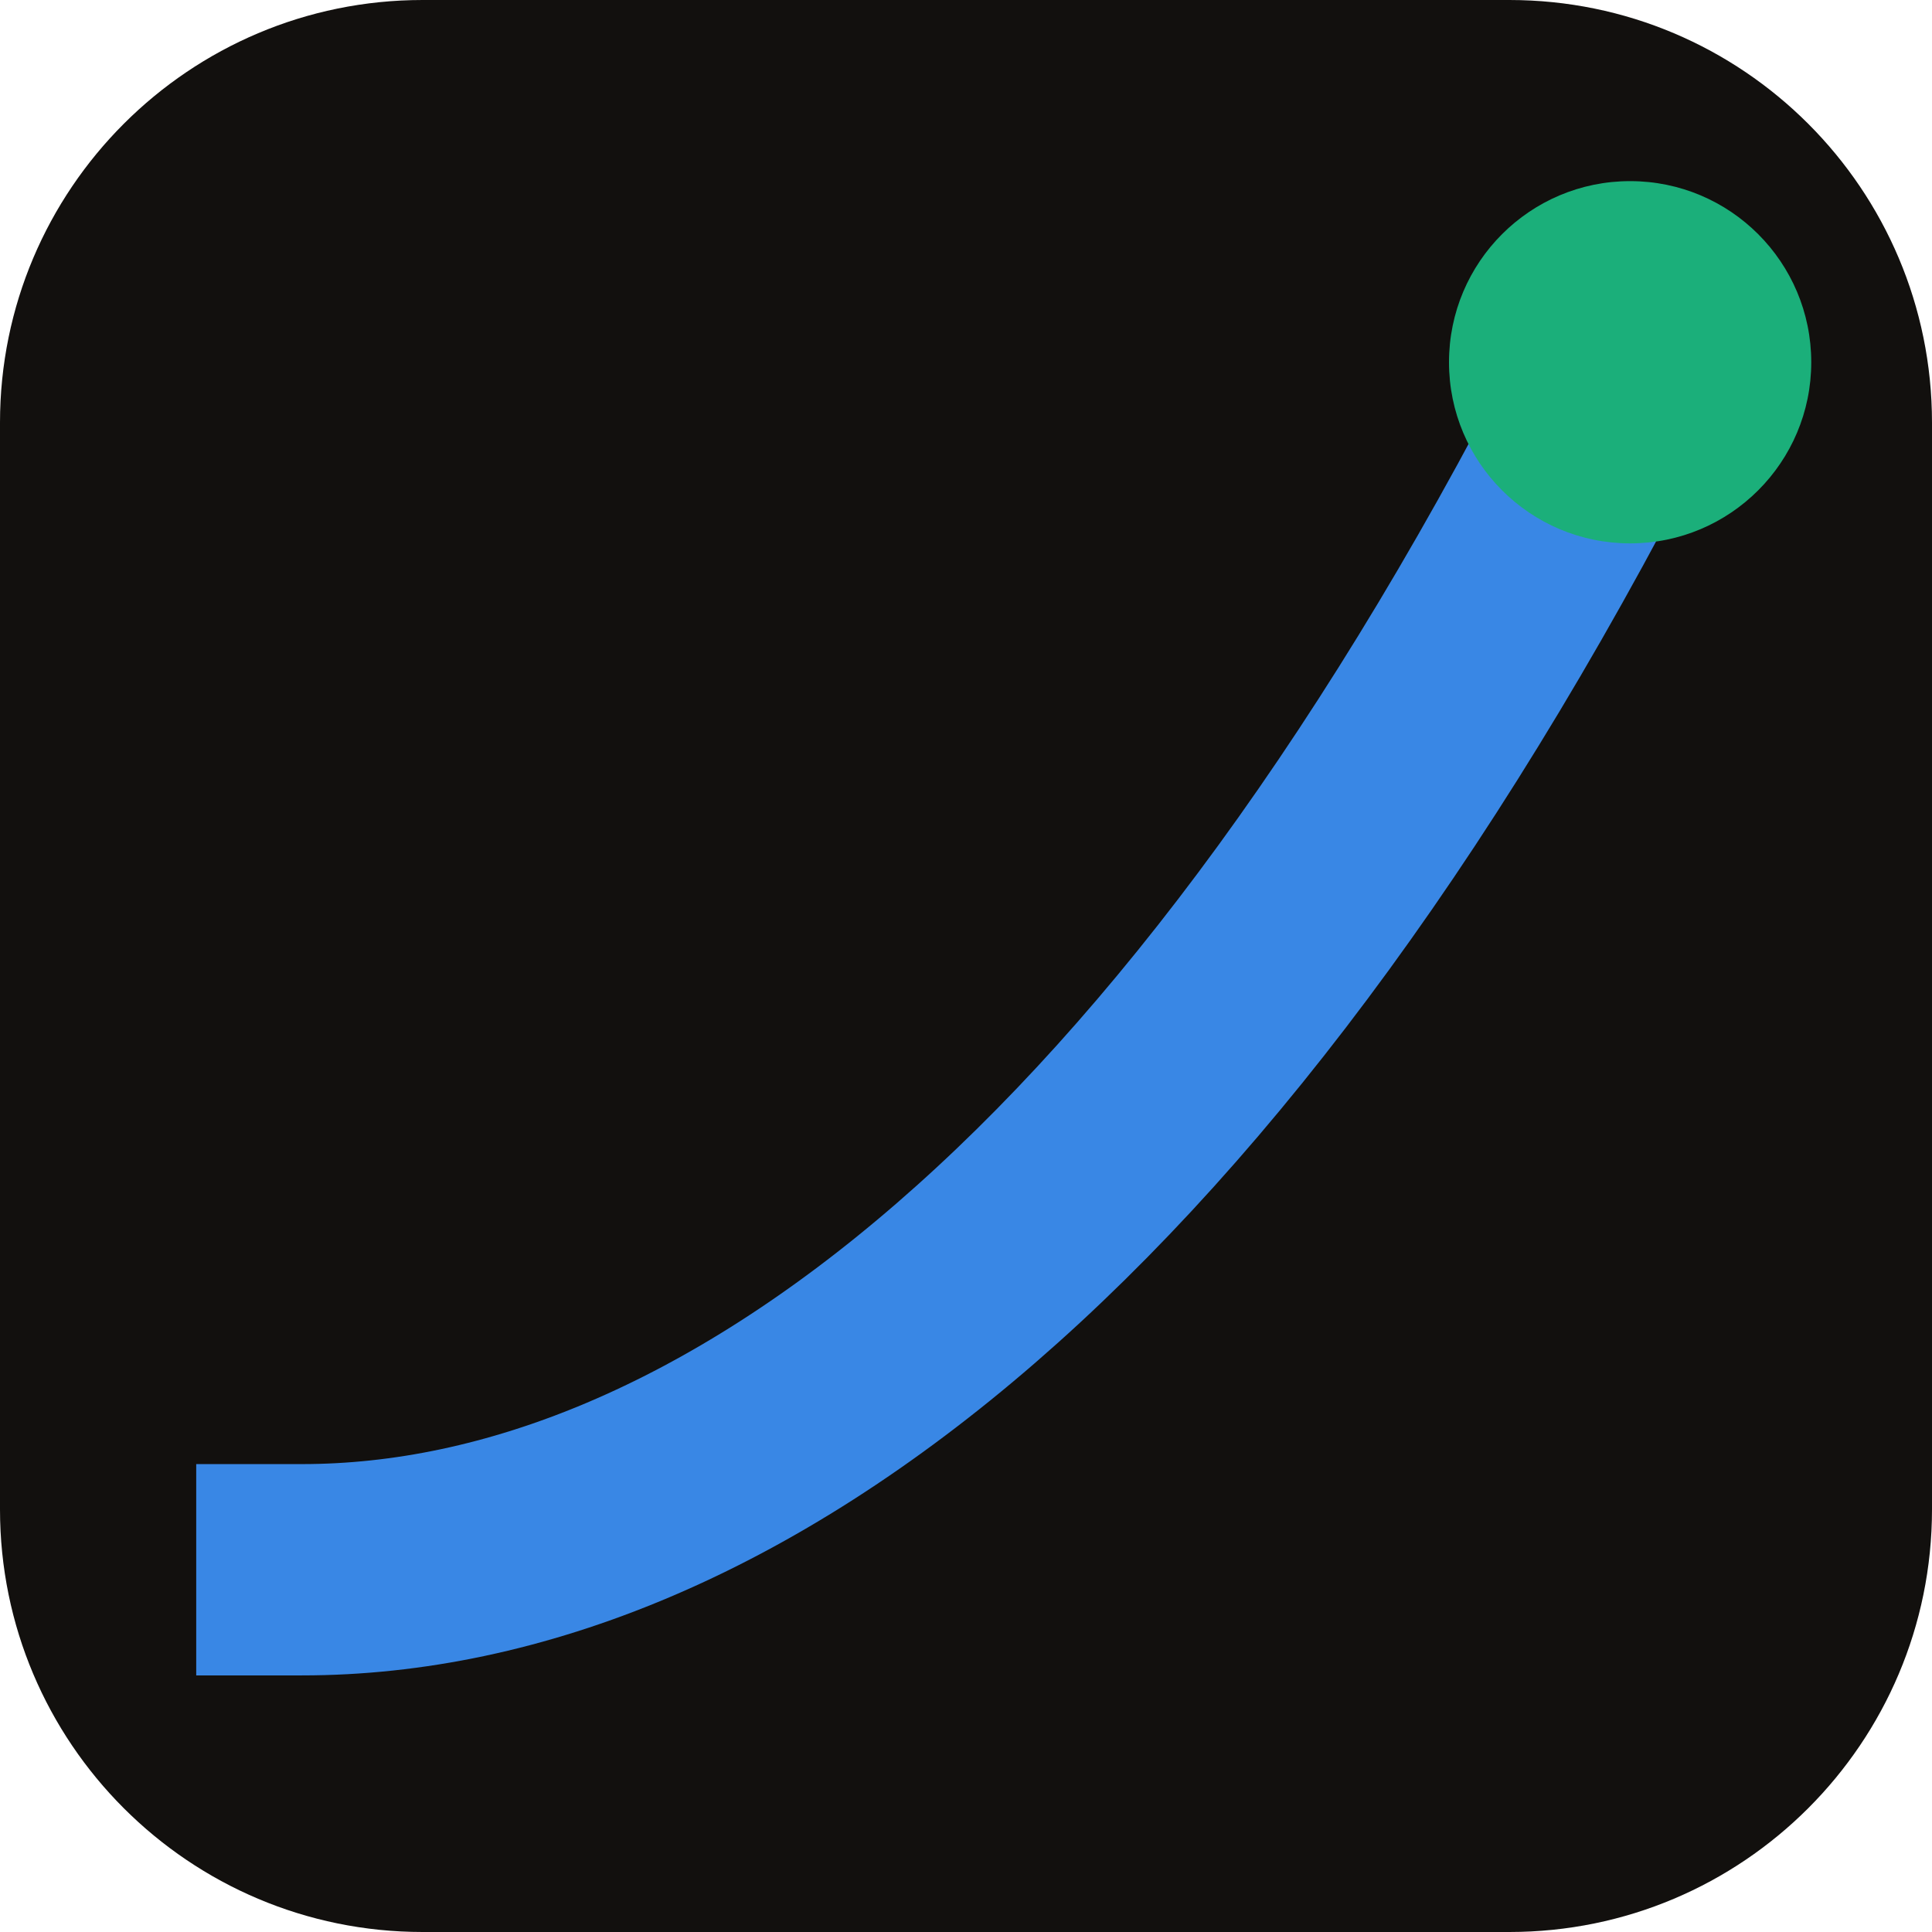
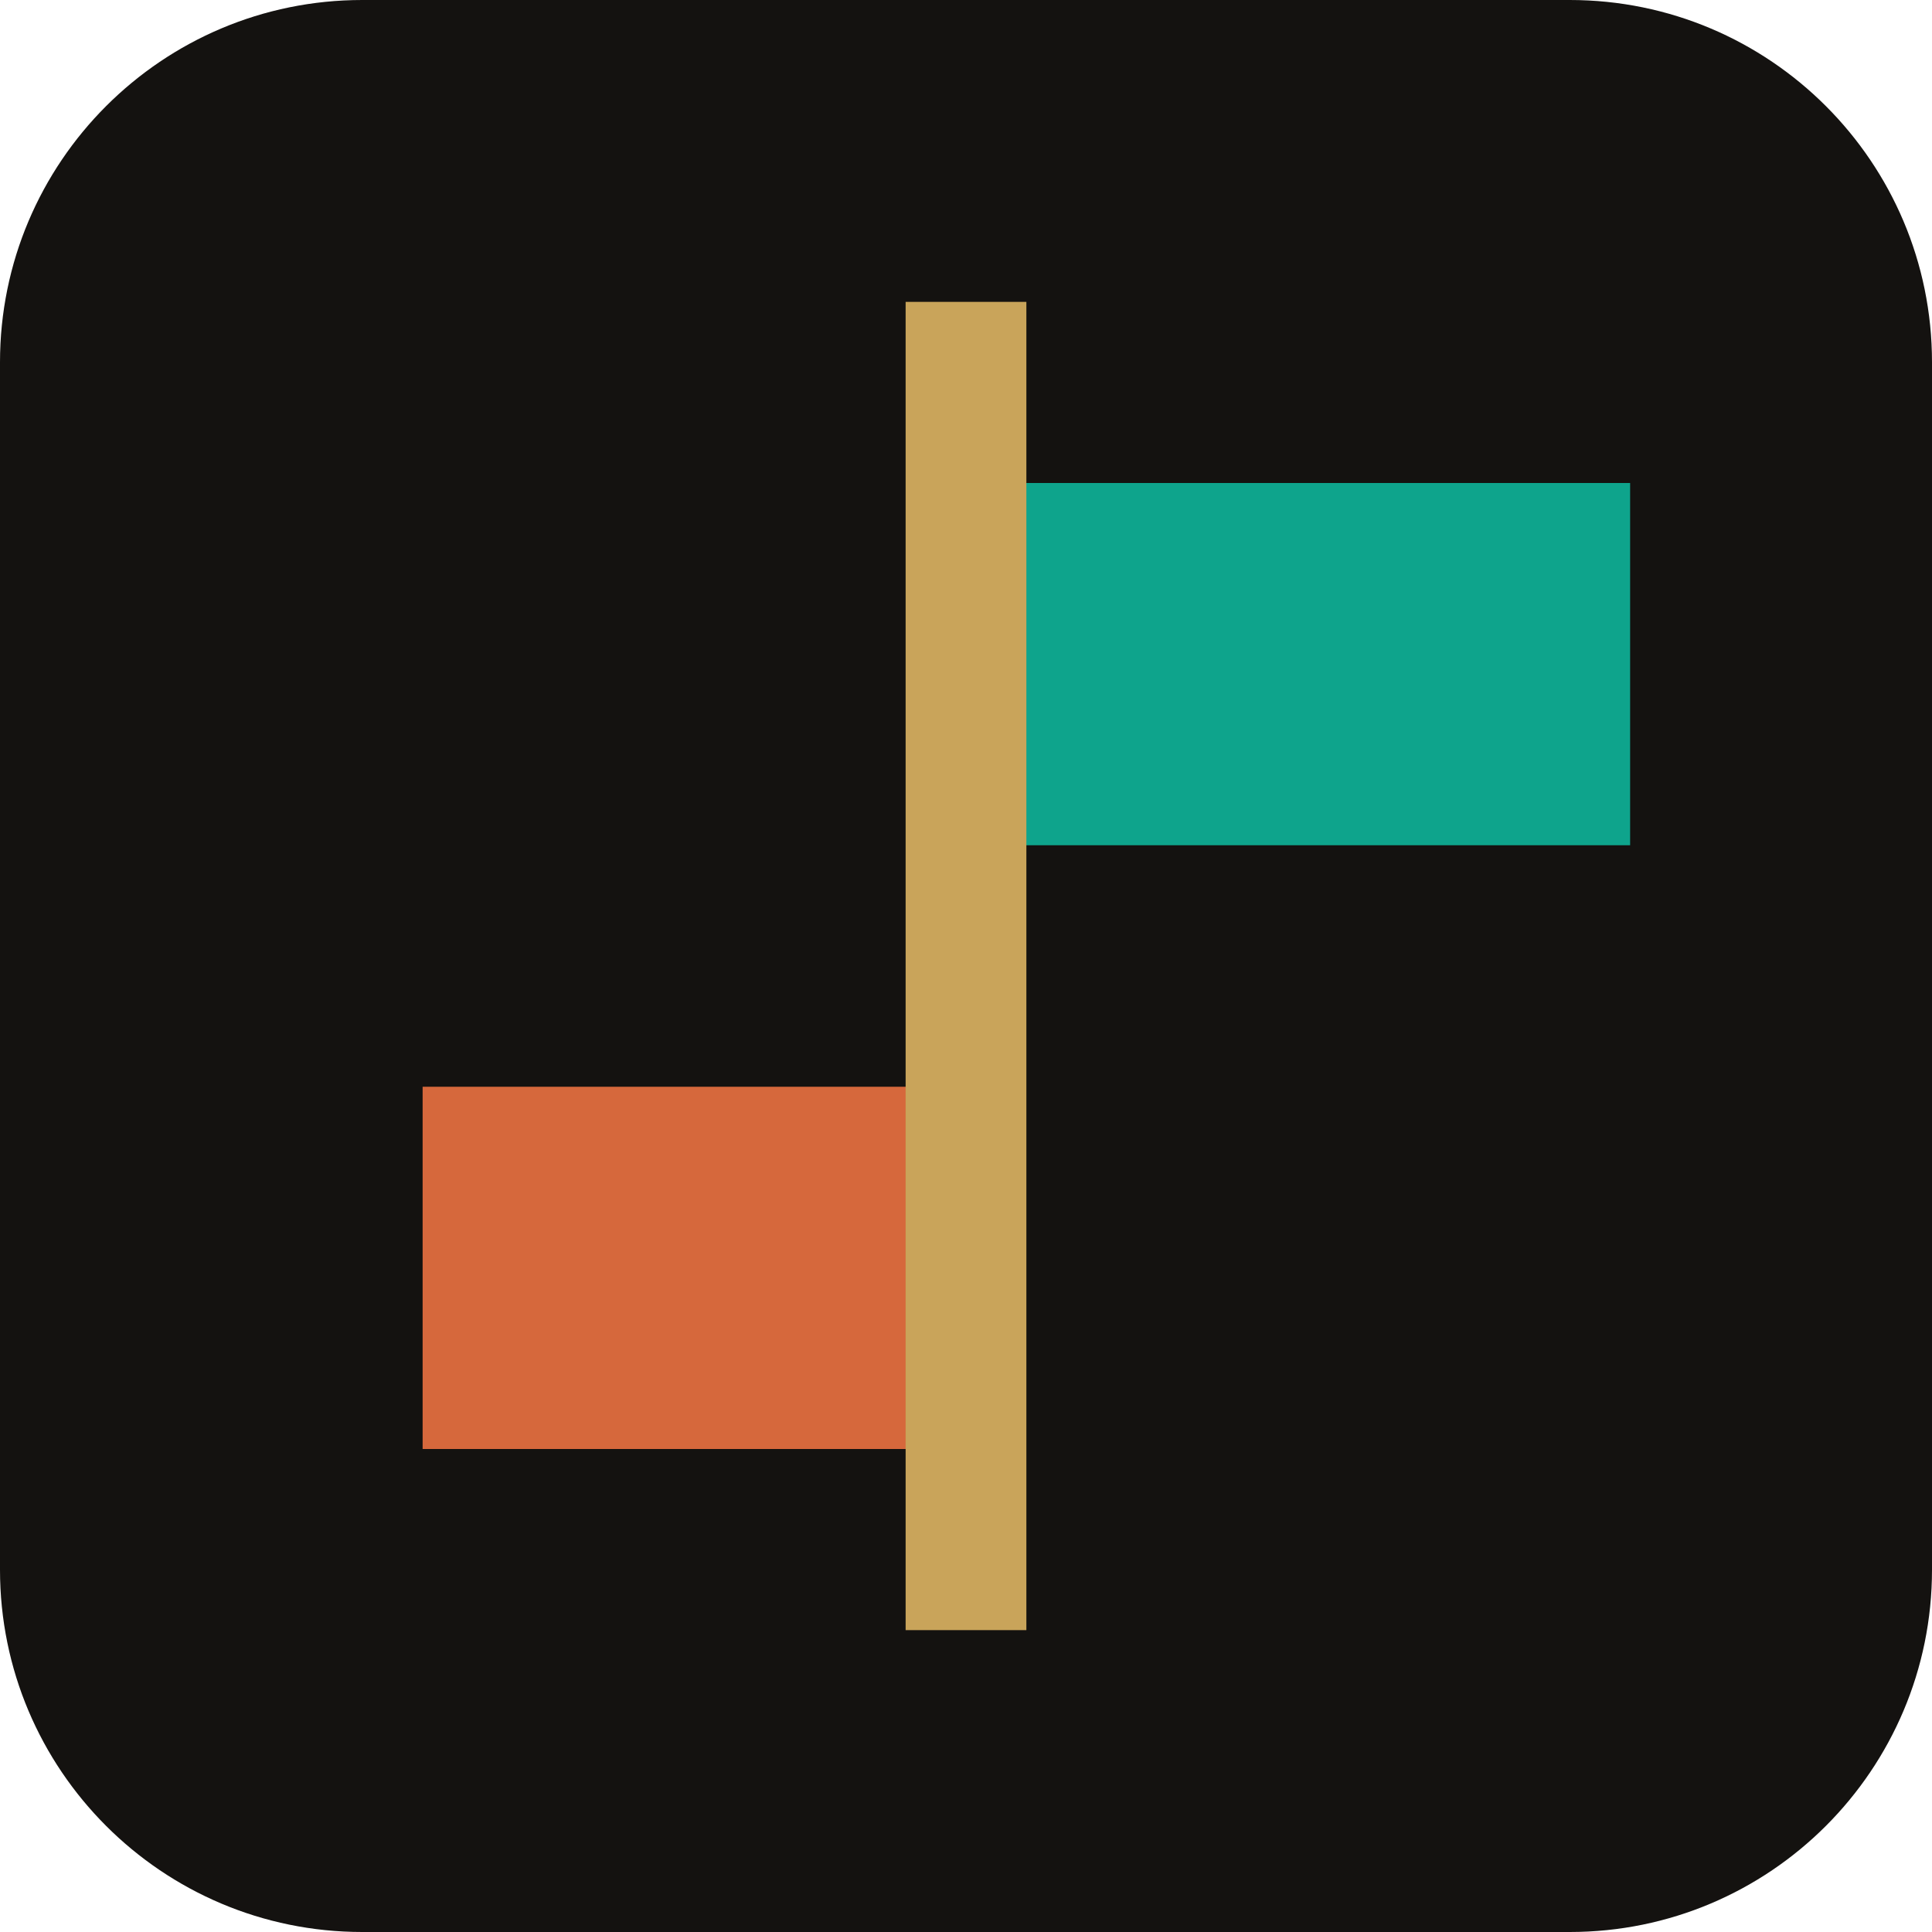
<svg xmlns="http://www.w3.org/2000/svg" viewBox="0 0 32 32" width="32" height="32">
-   <rect width="32" height="32" rx="7" fill="#12100e" />
-   <path d="M5 26 C 12 26, 20 20, 27 6" fill="none" stroke="#3987e5" stroke-width="3.5" stroke-linecap="square" />
-   <circle cx="27" cy="6" r="3" fill="#1baf7a" />
+   <rect width="32" height="32" rx="6" fill="#141210" />
+   <rect x="16" y="8" width="11" height="6" fill="#0ea48c" />
+   <rect x="7" y="18" width="9" height="6" fill="#d6683c" />
+   <rect x="15" y="5" width="2" height="22" fill="#c9a45a" />
</svg>
